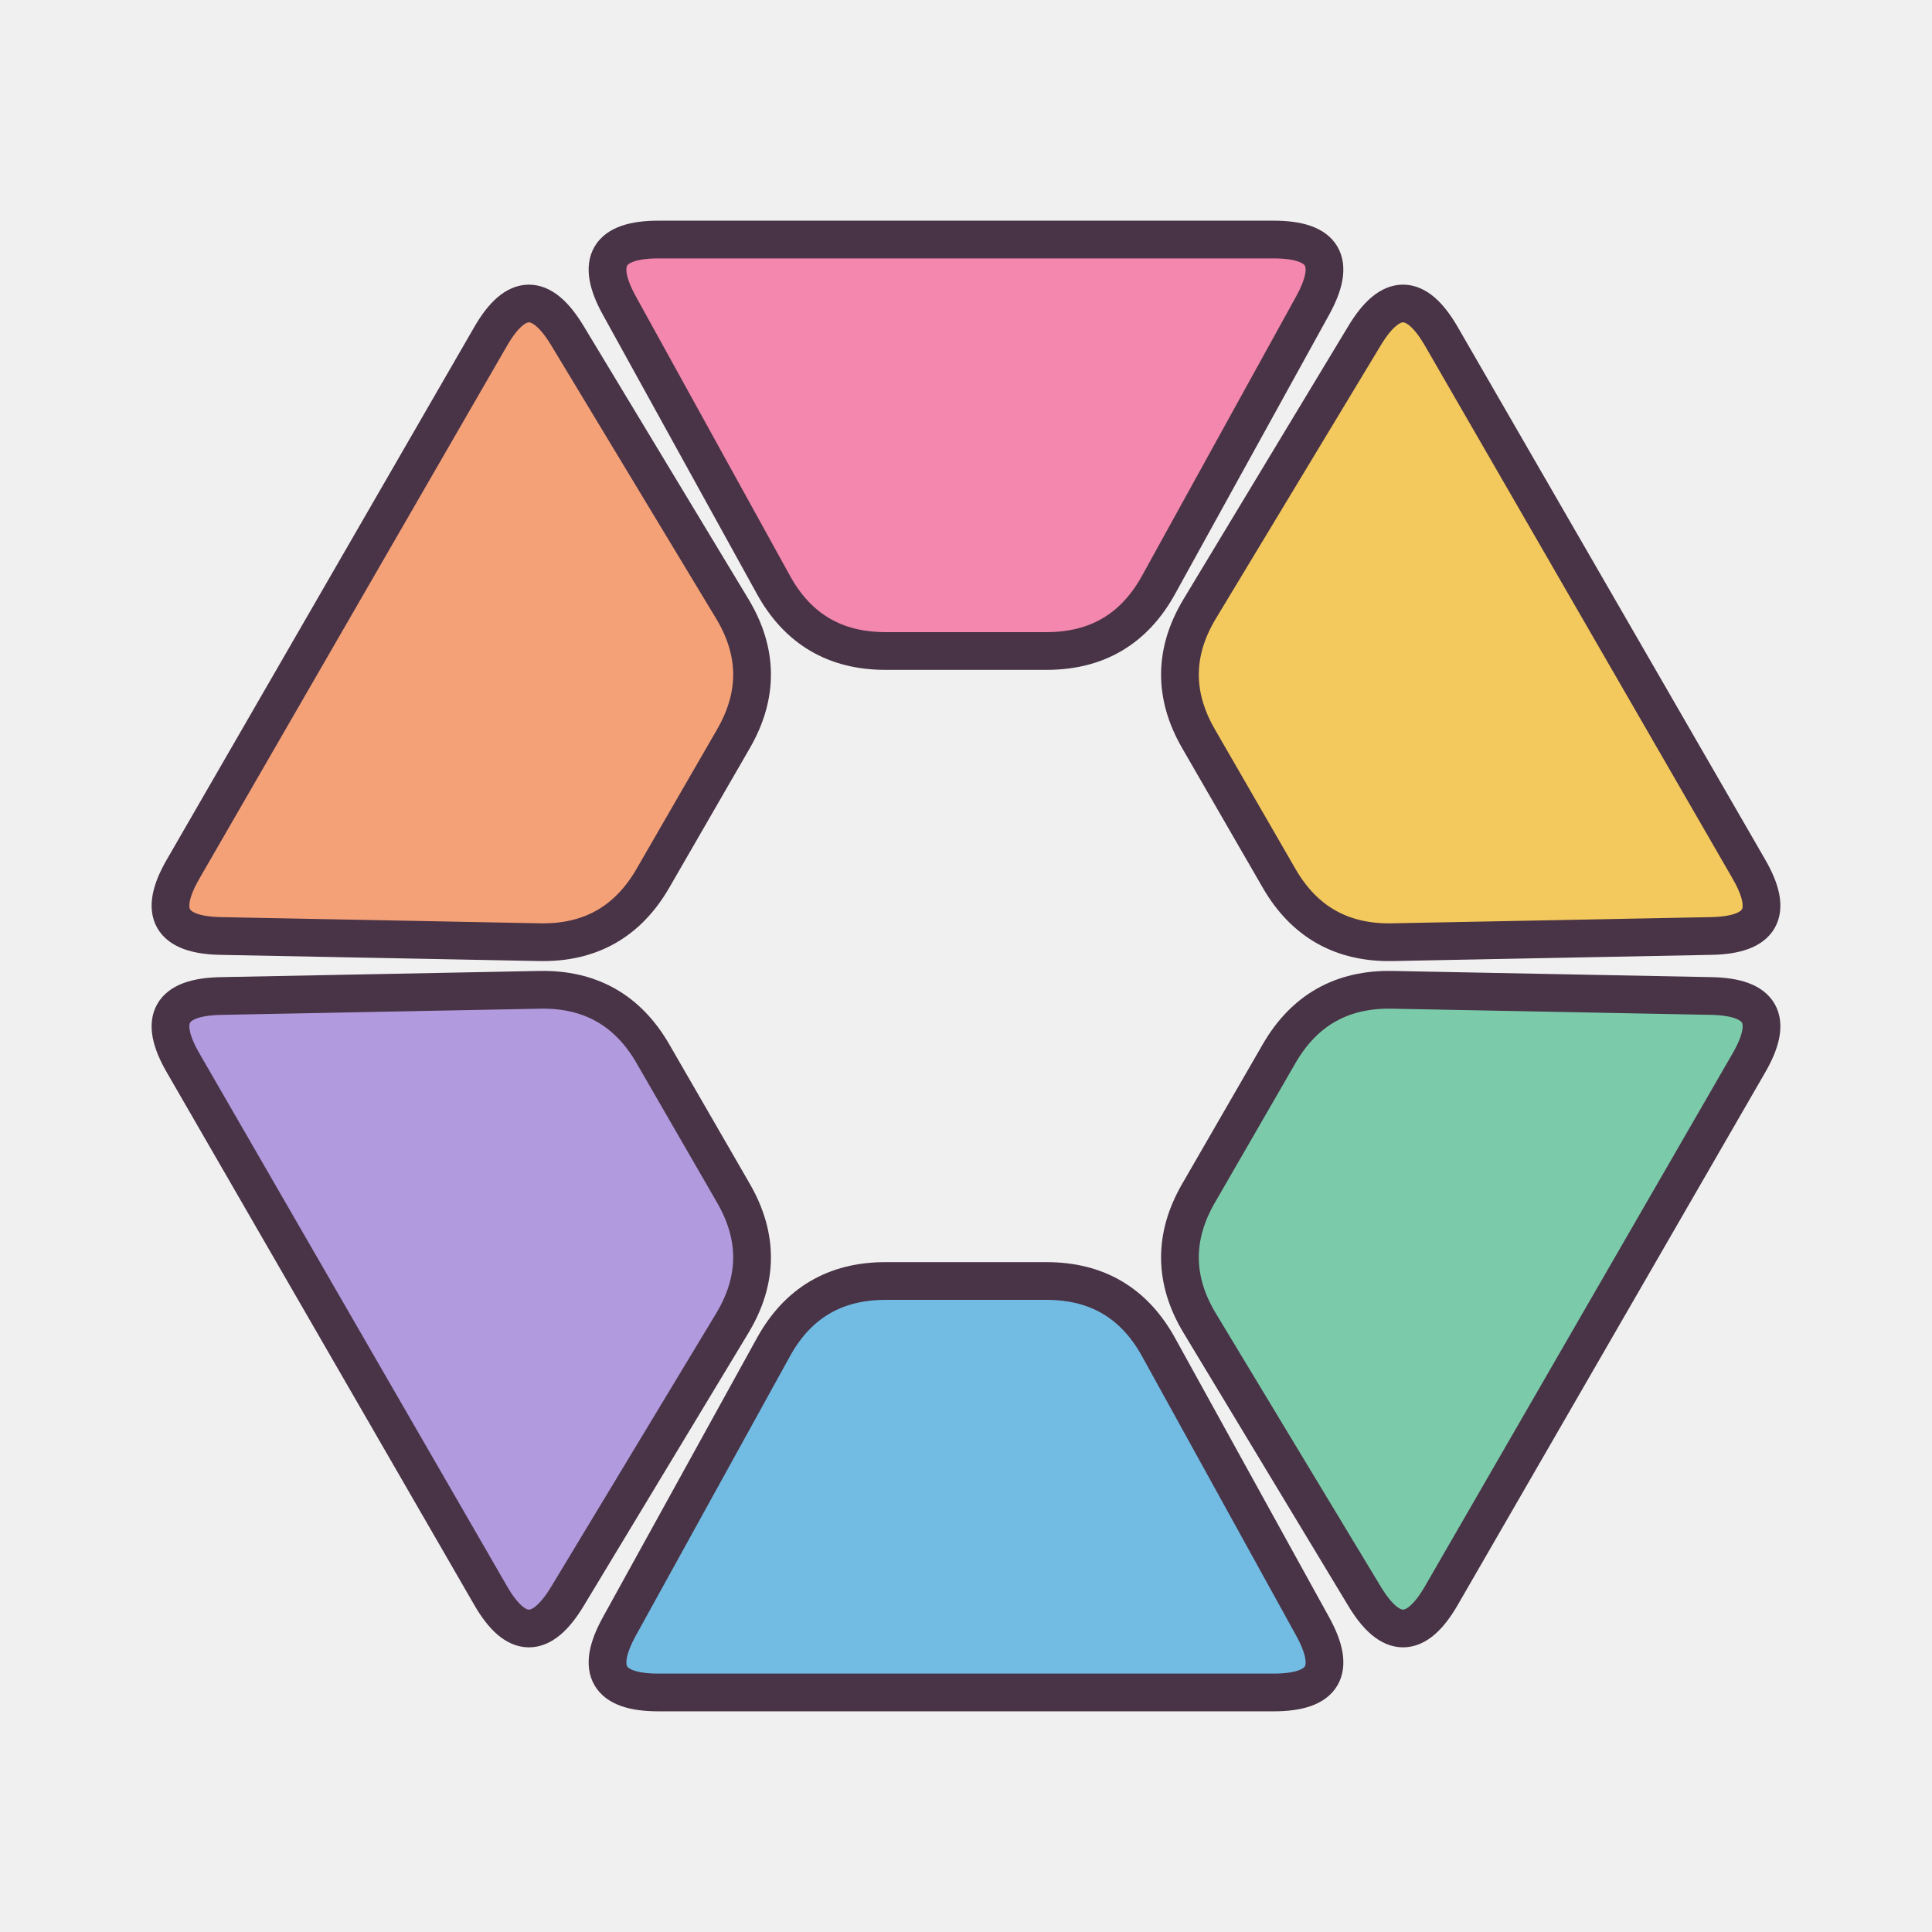
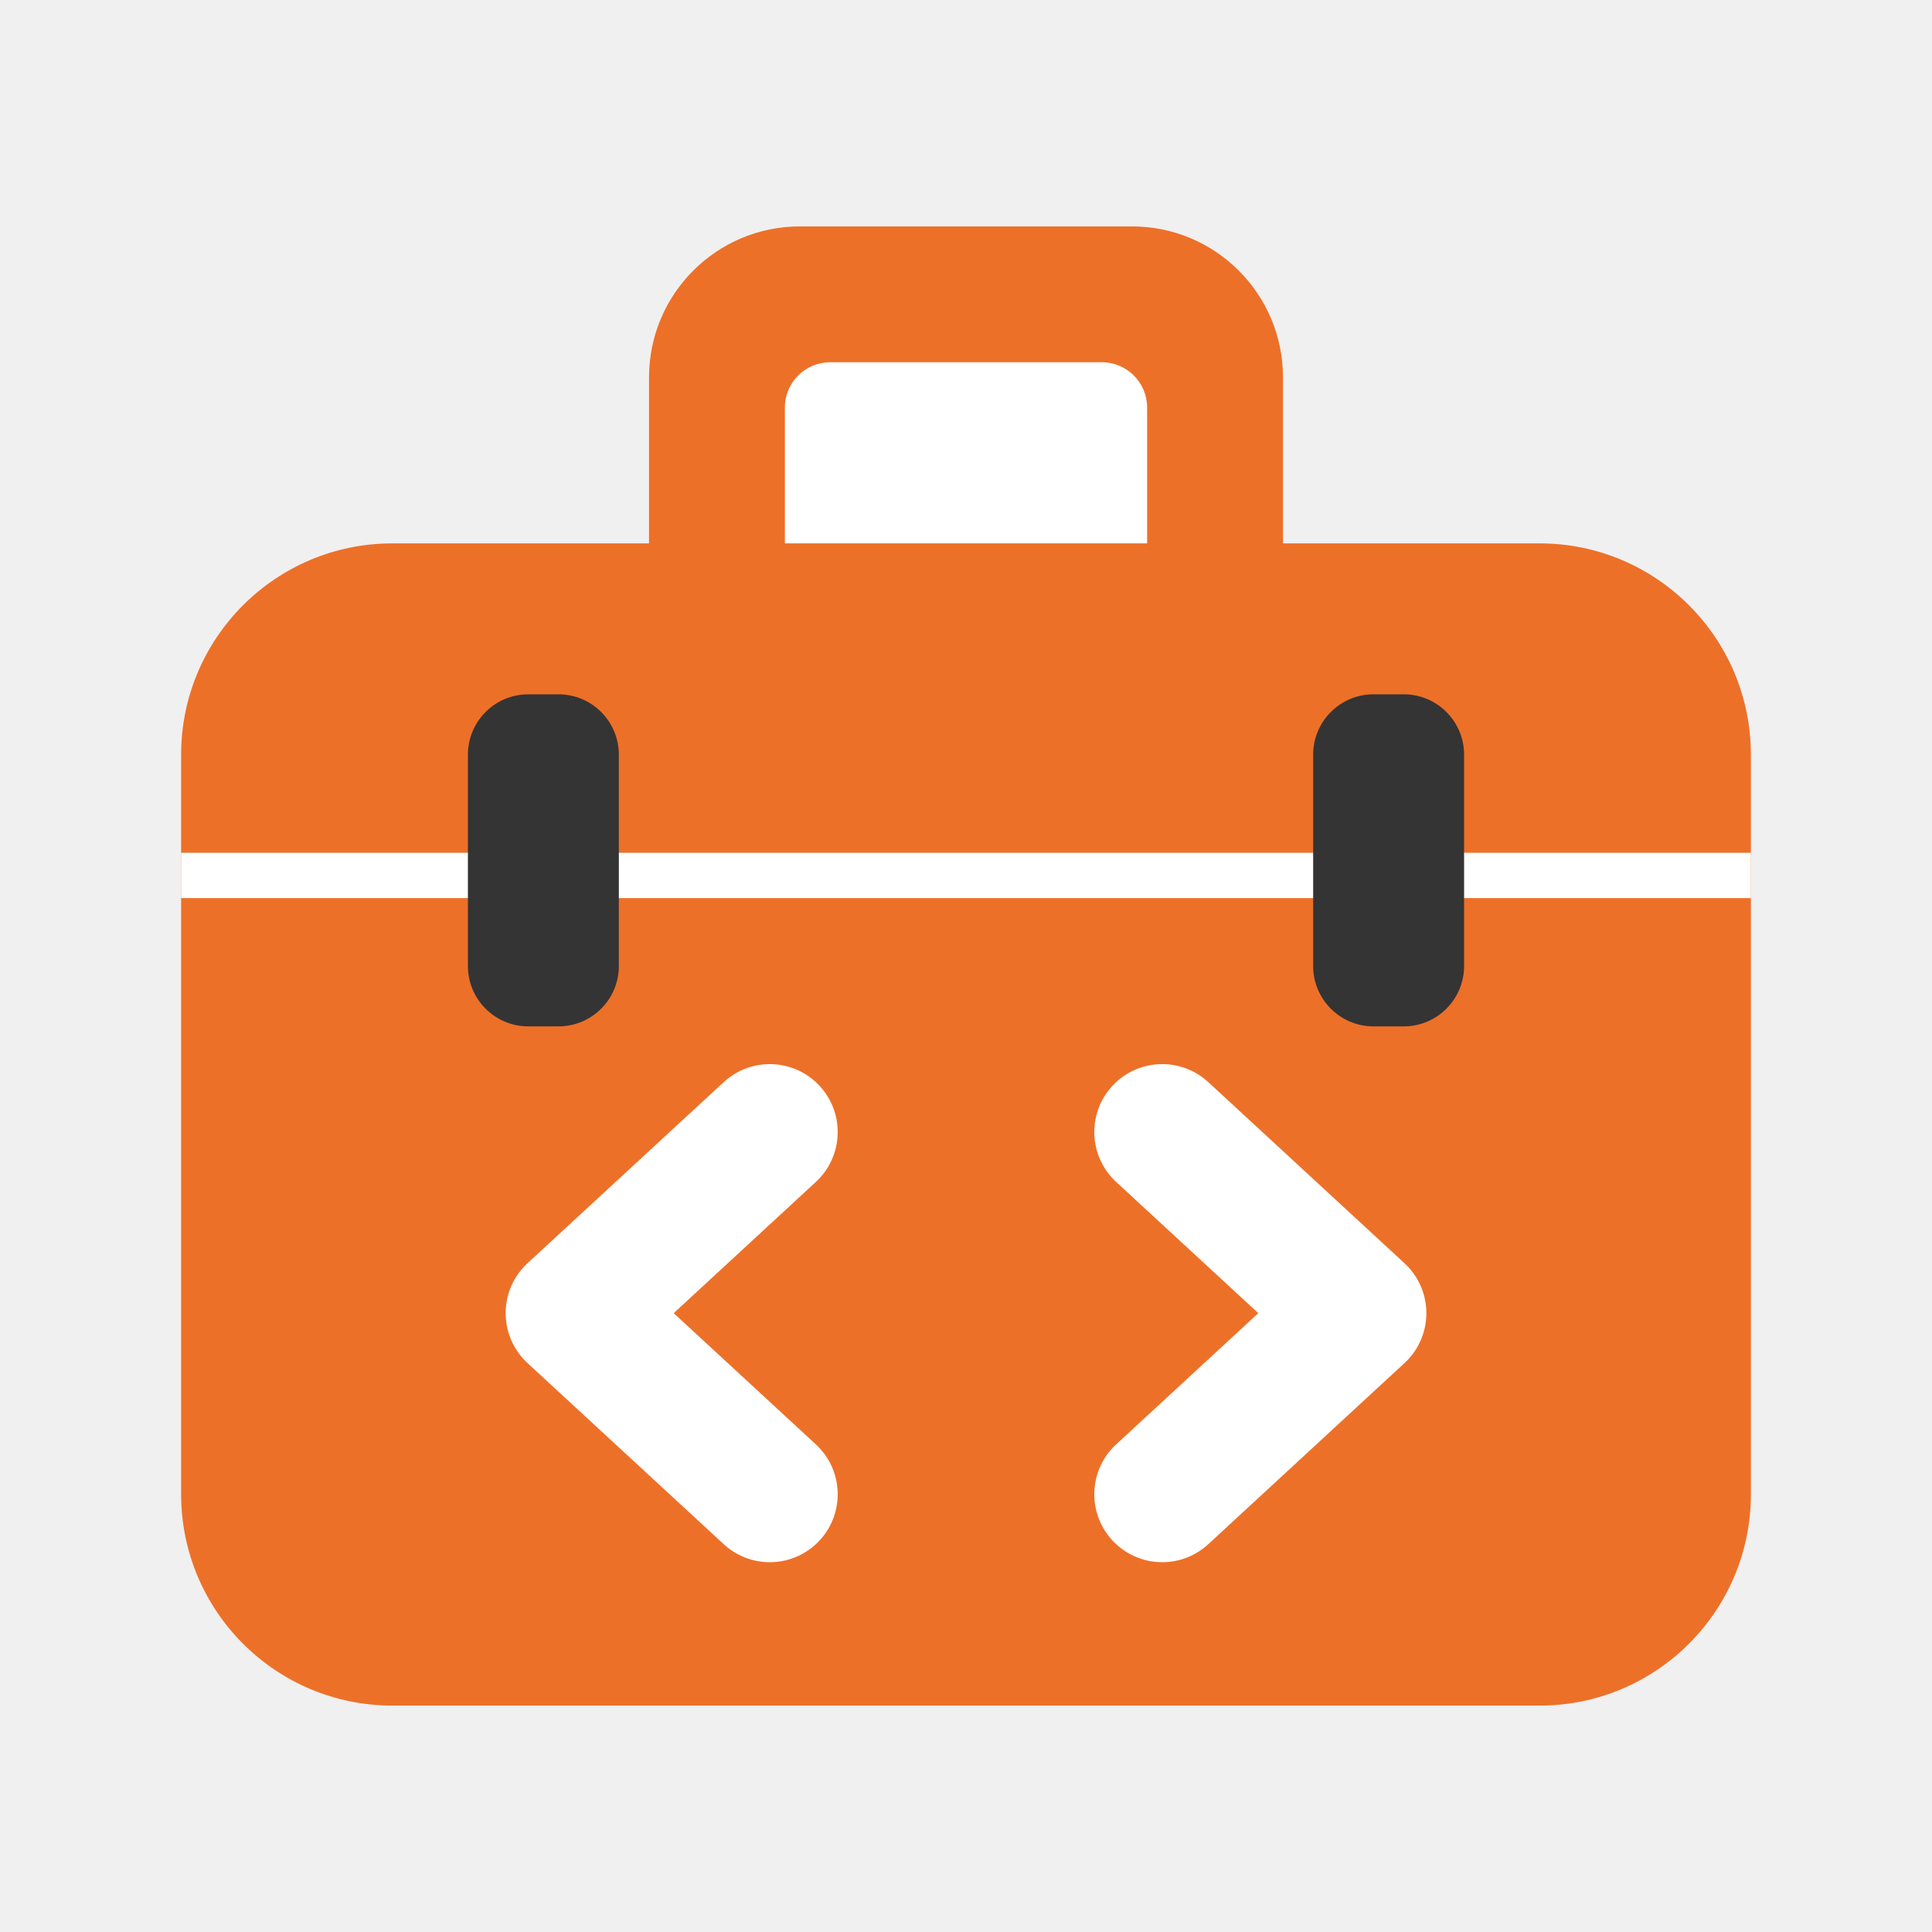
<svg xmlns="http://www.w3.org/2000/svg" width="128" height="128" viewBox="0 0 128 128">
-   <g stroke="#493346" stroke-width="2.5" stroke-linejoin="round">
-     <path d="M51.245 38.752 41.035 20.248Q38.62 15.87 43.62 15.87h40.76q4.999 0 2.584 4.378L76.755 38.752q-2.414 4.378-7.414 4.378H58.66q-5 0-7.415-4.378Z" fill="#F387AD" />
-     <path d="M51.245 38.752 41.035 20.248Q38.62 15.87 43.62 15.87h40.76q4.999 0 2.584 4.378L76.755 38.752q-2.414 4.378-7.414 4.378H58.66q-5 0-7.415-4.378Z" fill="#F3C95D" transform="rotate(60 64 64)" />
-     <path d="M51.245 38.752 41.035 20.248Q38.62 15.87 43.62 15.87h40.76q4.999 0 2.584 4.378L76.755 38.752q-2.414 4.378-7.414 4.378H58.66q-5 0-7.415-4.378Z" fill="#7BCBAB" transform="rotate(120 64 64)" />
-     <path d="M51.245 38.752 41.035 20.248Q38.62 15.87 43.62 15.87h40.76q4.999 0 2.584 4.378L76.755 38.752q-2.414 4.378-7.414 4.378H58.66q-5 0-7.415-4.378Z" fill="#72BCE4" transform="rotate(180 64 64)" />
-     <path d="M51.245 38.752 41.035 20.248Q38.62 15.87 43.62 15.87h40.76q4.999 0 2.584 4.378L76.755 38.752q-2.414 4.378-7.414 4.378H58.66q-5 0-7.415-4.378Z" fill="#B19ADD" transform="rotate(240 64 64)" />
-     <path d="M51.245 38.752 41.035 20.248Q38.62 15.87 43.62 15.87h40.76q4.999 0 2.584 4.378L76.755 38.752q-2.414 4.378-7.414 4.378H58.66q-5 0-7.415-4.378Z" fill="#F4A178" transform="rotate(300 64 64)" />
-   </g>
+   <rect x="43" y="15" width="42" height="38" rx="10" fill="#ED7028" />
+   <rect x="52" y="24" width="24" height="20" rx="3" fill="#FFFFFF" />
+   <rect x="12" y="36" width="104" height="77" rx="14" fill="#ED7028" />
+   <path d="M12 58H116" stroke="#FFFFFF" stroke-width="3" />
+   <rect x="31" y="46" width="10" height="22" rx="4" fill="#343434" />
+   <rect x="87" y="46" width="10" height="22" rx="4" fill="#343434" />
+   <path d="M51 75L38 87L51 99M77 75L90 87L77 99" fill="none" stroke="#FFFFFF" stroke-width="9" stroke-linecap="round" stroke-linejoin="round" />
</svg>
